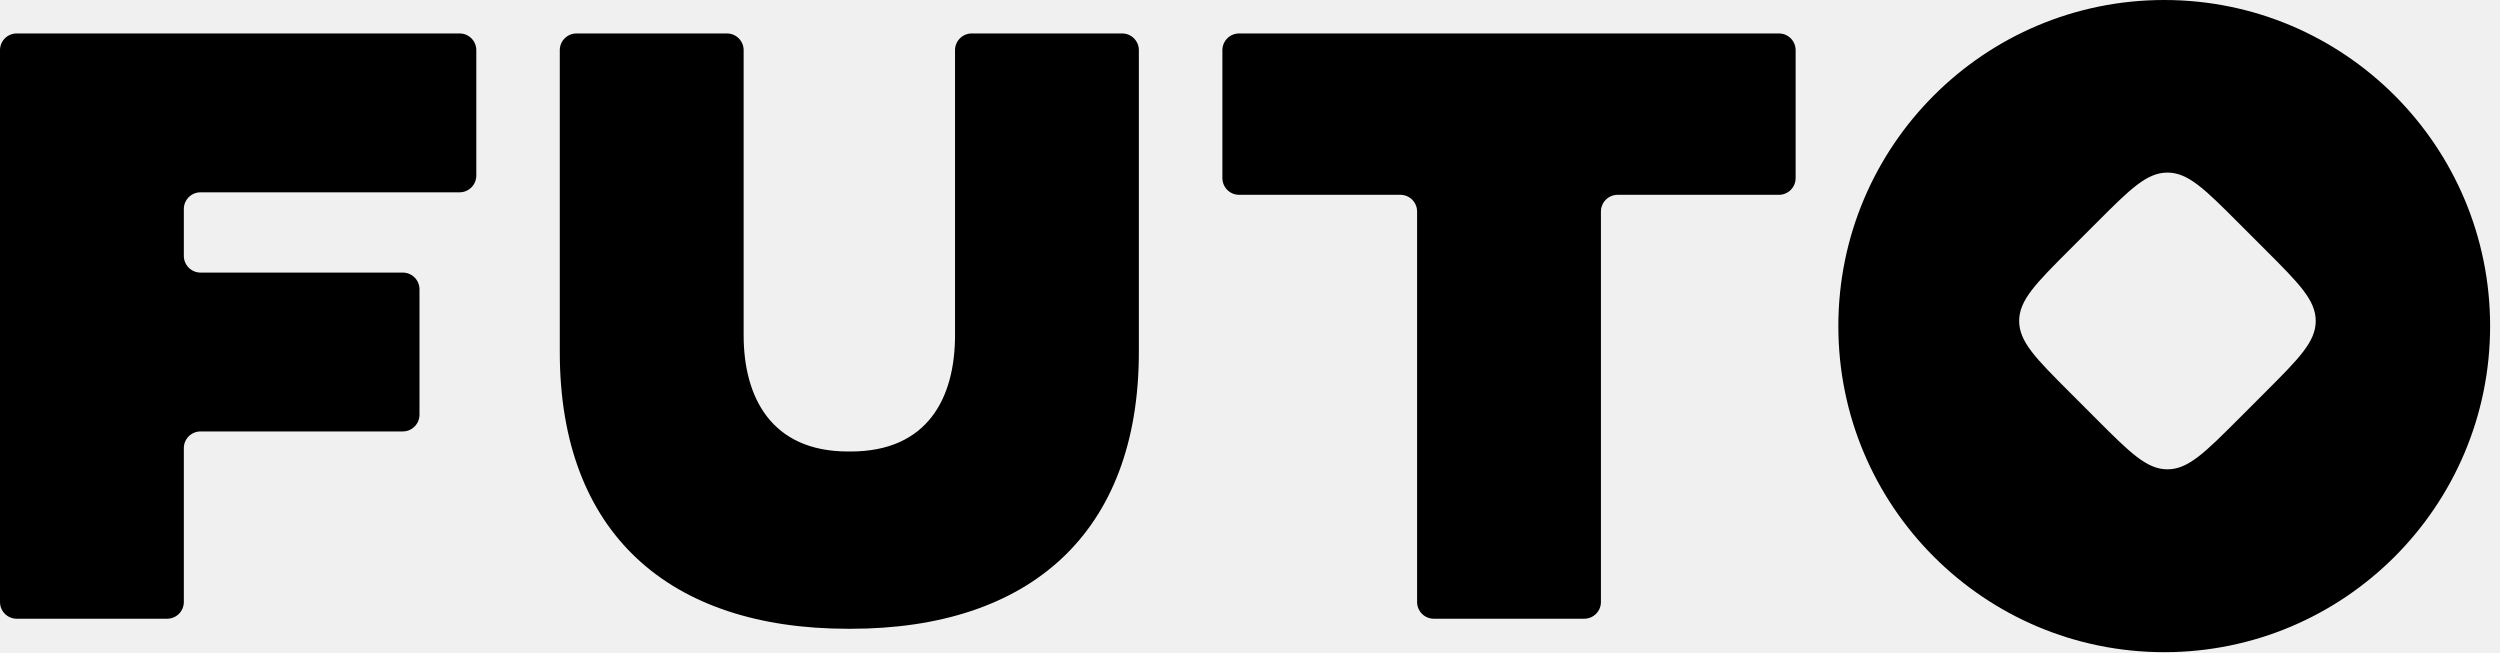
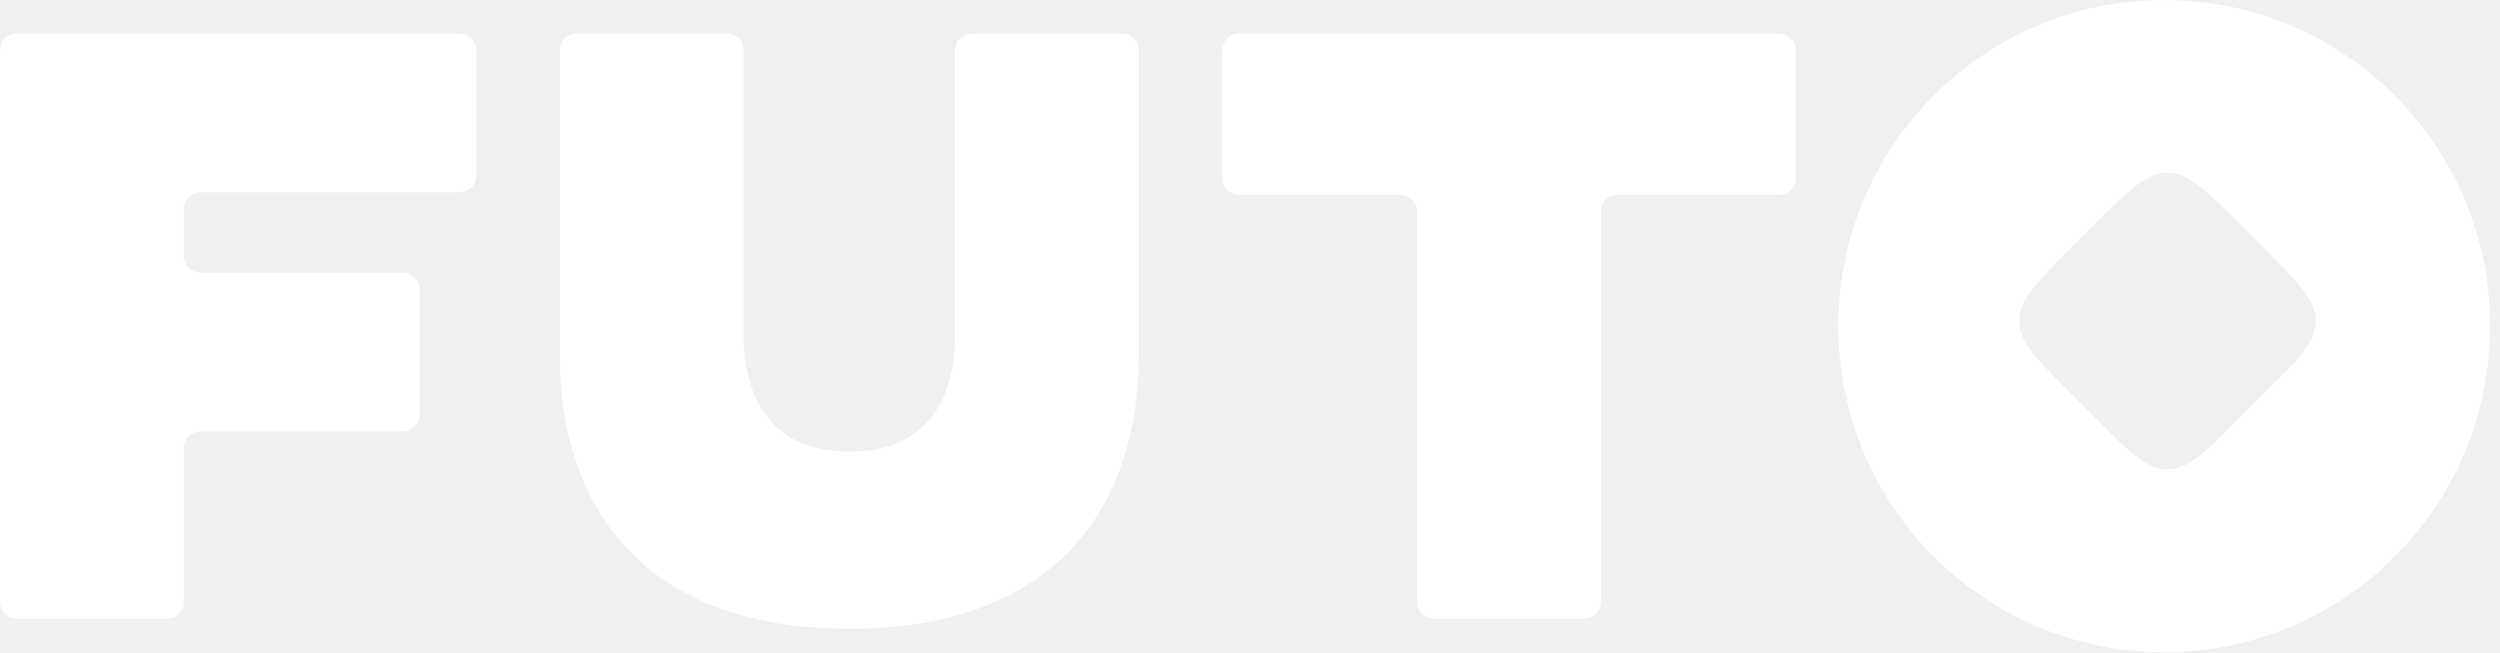
<svg xmlns="http://www.w3.org/2000/svg" width="130" viewBox="0 0 92 24" fill="none">
-   <path fill-rule="evenodd" clip-rule="evenodd" d="M91.636 12C91.636 18.627 86.267 24 79.644 24C73.02 24 67.651 18.627 67.651 12C67.651 5.373 73.02 0 79.644 0C86.267 0 91.636 5.373 91.636 12ZM76.15 14.421C74.92 13.191 74.305 12.575 74.305 11.811C74.305 11.046 74.92 10.431 76.15 9.2L77.153 8.197C78.383 6.966 78.998 6.351 79.762 6.351C80.526 6.351 81.141 6.966 82.371 8.197L83.374 9.2C84.604 10.431 85.219 11.046 85.219 11.811C85.219 12.575 84.604 13.191 83.374 14.421L82.371 15.425C81.141 16.655 80.526 17.271 79.762 17.271C78.998 17.271 78.383 16.655 77.153 15.425L76.15 14.421ZM16.913 7.077C17.252 7.077 17.528 6.801 17.528 6.462V1.846C17.528 1.506 17.252 1.231 16.913 1.231H0.615C0.275 1.231 0 1.506 0 1.846V22.154C0 22.494 0.275 22.769 0.615 22.769H6.15C6.49 22.769 6.765 22.494 6.765 22.154V16.492C6.765 16.152 7.04 15.877 7.38 15.877H14.822C15.161 15.877 15.437 15.601 15.437 15.261V10.646C15.437 10.306 15.161 10.031 14.822 10.031H7.38C7.04 10.031 6.765 9.755 6.765 9.415V7.692C6.765 7.352 7.04 7.077 7.38 7.077H16.913ZM31.209 23.139H31.302C37.882 23.139 41.91 19.631 41.91 12.954V1.846C41.91 1.506 41.635 1.231 41.295 1.231H35.76C35.421 1.231 35.145 1.506 35.145 1.846V12.338C35.145 14.615 34.161 16.615 31.302 16.615H31.209C28.38 16.615 27.366 14.615 27.366 12.338V1.846C27.366 1.506 27.09 1.231 26.75 1.231H21.215C20.876 1.231 20.6 1.506 20.6 1.846V12.954C20.6 19.631 24.629 23.139 31.209 23.139ZM44.984 1.846C44.984 1.506 45.26 1.231 45.599 1.231H65.464C65.804 1.231 66.079 1.506 66.079 1.846V6.554C66.079 6.894 65.804 7.169 65.464 7.169H59.529C59.19 7.169 58.914 7.445 58.914 7.785V22.154C58.914 22.494 58.639 22.769 58.3 22.769H52.764C52.425 22.769 52.149 22.494 52.149 22.154V7.785C52.149 7.445 51.874 7.169 51.534 7.169H45.599C45.26 7.169 44.984 6.894 44.984 6.554V1.846Z" fill="#000" />
+   <path fill-rule="evenodd" clip-rule="evenodd" d="M91.636 12C91.636 18.627 86.267 24 79.644 24C73.02 24 67.651 18.627 67.651 12C67.651 5.373 73.02 0 79.644 0C86.267 0 91.636 5.373 91.636 12ZM76.15 14.421C74.92 13.191 74.305 12.575 74.305 11.811C74.305 11.046 74.92 10.431 76.15 9.2L77.153 8.197C78.383 6.966 78.998 6.351 79.762 6.351C80.526 6.351 81.141 6.966 82.371 8.197L83.374 9.2C84.604 10.431 85.219 11.046 85.219 11.811C85.219 12.575 84.604 13.191 83.374 14.421L82.371 15.425C81.141 16.655 80.526 17.271 79.762 17.271C78.998 17.271 78.383 16.655 77.153 15.425L76.15 14.421ZM16.913 7.077C17.252 7.077 17.528 6.801 17.528 6.462V1.846C17.528 1.506 17.252 1.231 16.913 1.231H0.615C0.275 1.231 0 1.506 0 1.846V22.154C0 22.494 0.275 22.769 0.615 22.769H6.15C6.49 22.769 6.765 22.494 6.765 22.154V16.492C6.765 16.152 7.04 15.877 7.38 15.877H14.822C15.161 15.877 15.437 15.601 15.437 15.261V10.646C15.437 10.306 15.161 10.031 14.822 10.031H7.38C7.04 10.031 6.765 9.755 6.765 9.415V7.692C6.765 7.352 7.04 7.077 7.38 7.077H16.913ZM31.209 23.139H31.302C37.882 23.139 41.91 19.631 41.91 12.954V1.846C41.91 1.506 41.635 1.231 41.295 1.231H35.76C35.421 1.231 35.145 1.506 35.145 1.846V12.338C35.145 14.615 34.161 16.615 31.302 16.615H31.209C28.38 16.615 27.366 14.615 27.366 12.338V1.846C27.366 1.506 27.09 1.231 26.75 1.231H21.215C20.876 1.231 20.6 1.506 20.6 1.846V12.954C20.6 19.631 24.629 23.139 31.209 23.139ZM44.984 1.846C44.984 1.506 45.26 1.231 45.599 1.231H65.464C65.804 1.231 66.079 1.506 66.079 1.846V6.554C66.079 6.894 65.804 7.169 65.464 7.169H59.529C59.19 7.169 58.914 7.445 58.914 7.785V22.154C58.914 22.494 58.639 22.769 58.3 22.769H52.764C52.425 22.769 52.149 22.494 52.149 22.154V7.785C52.149 7.445 51.874 7.169 51.534 7.169H45.599C45.26 7.169 44.984 6.894 44.984 6.554V1.846Z" fill="#fff" />
</svg>
